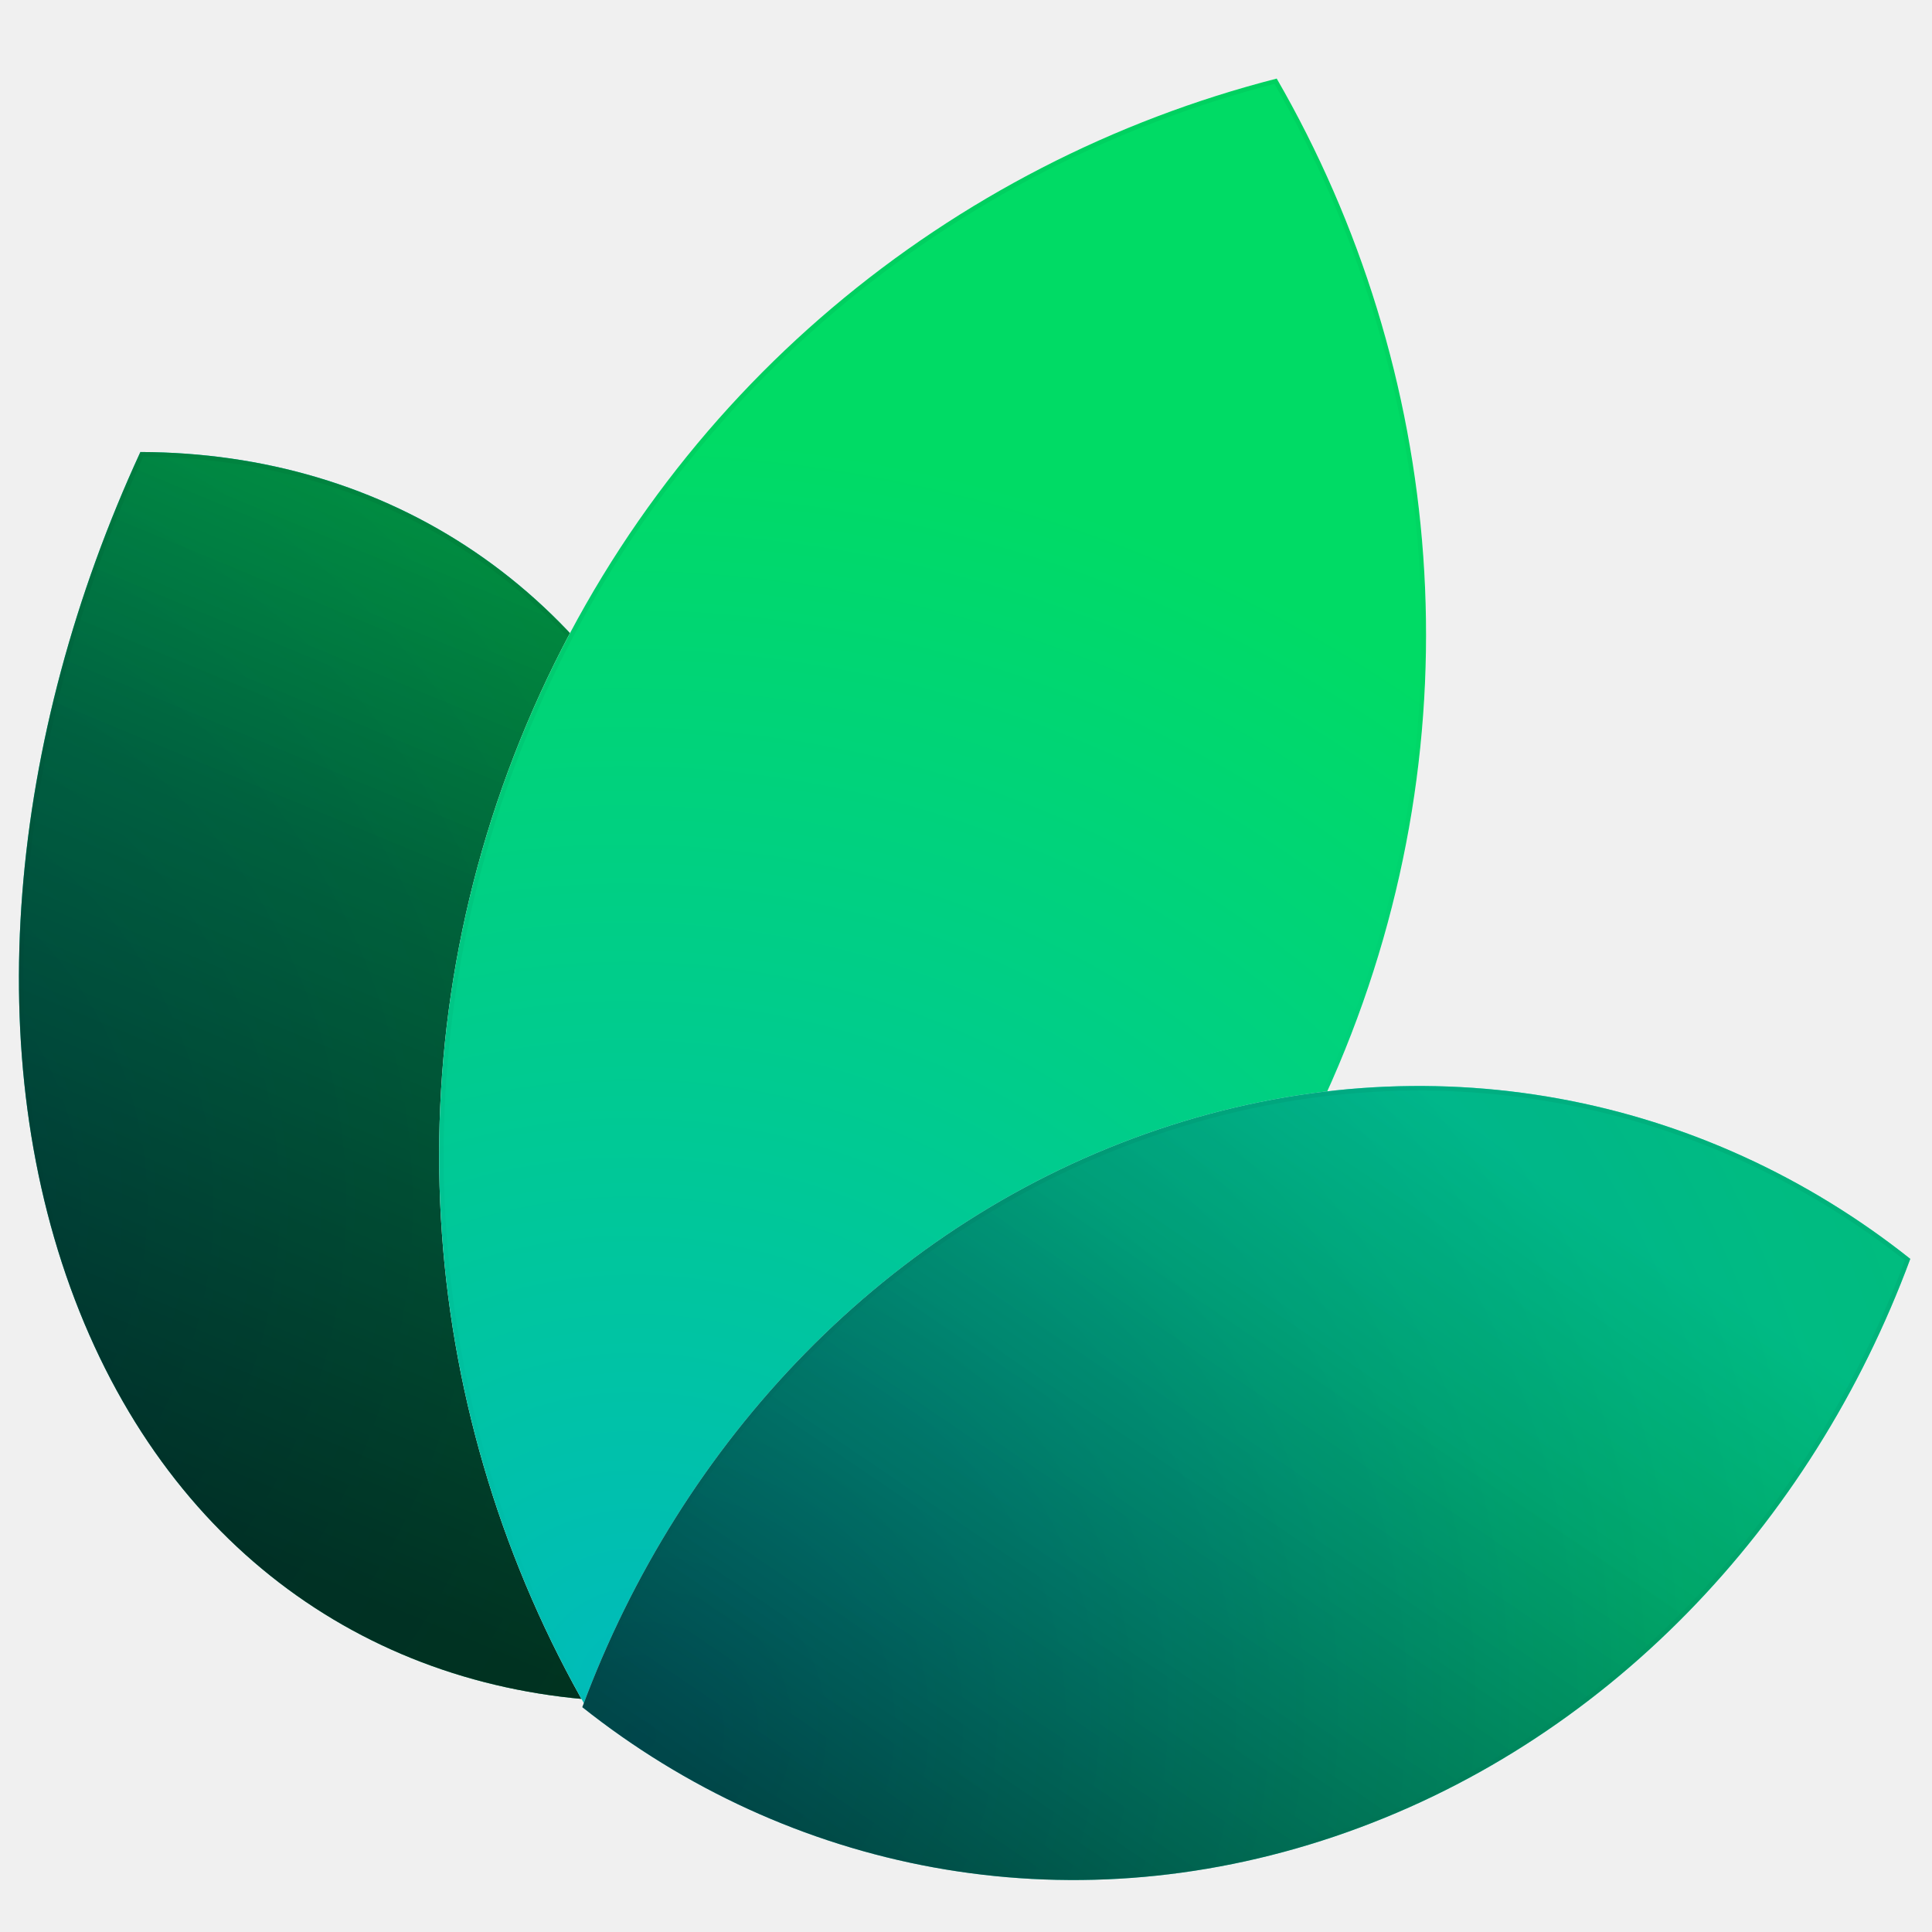
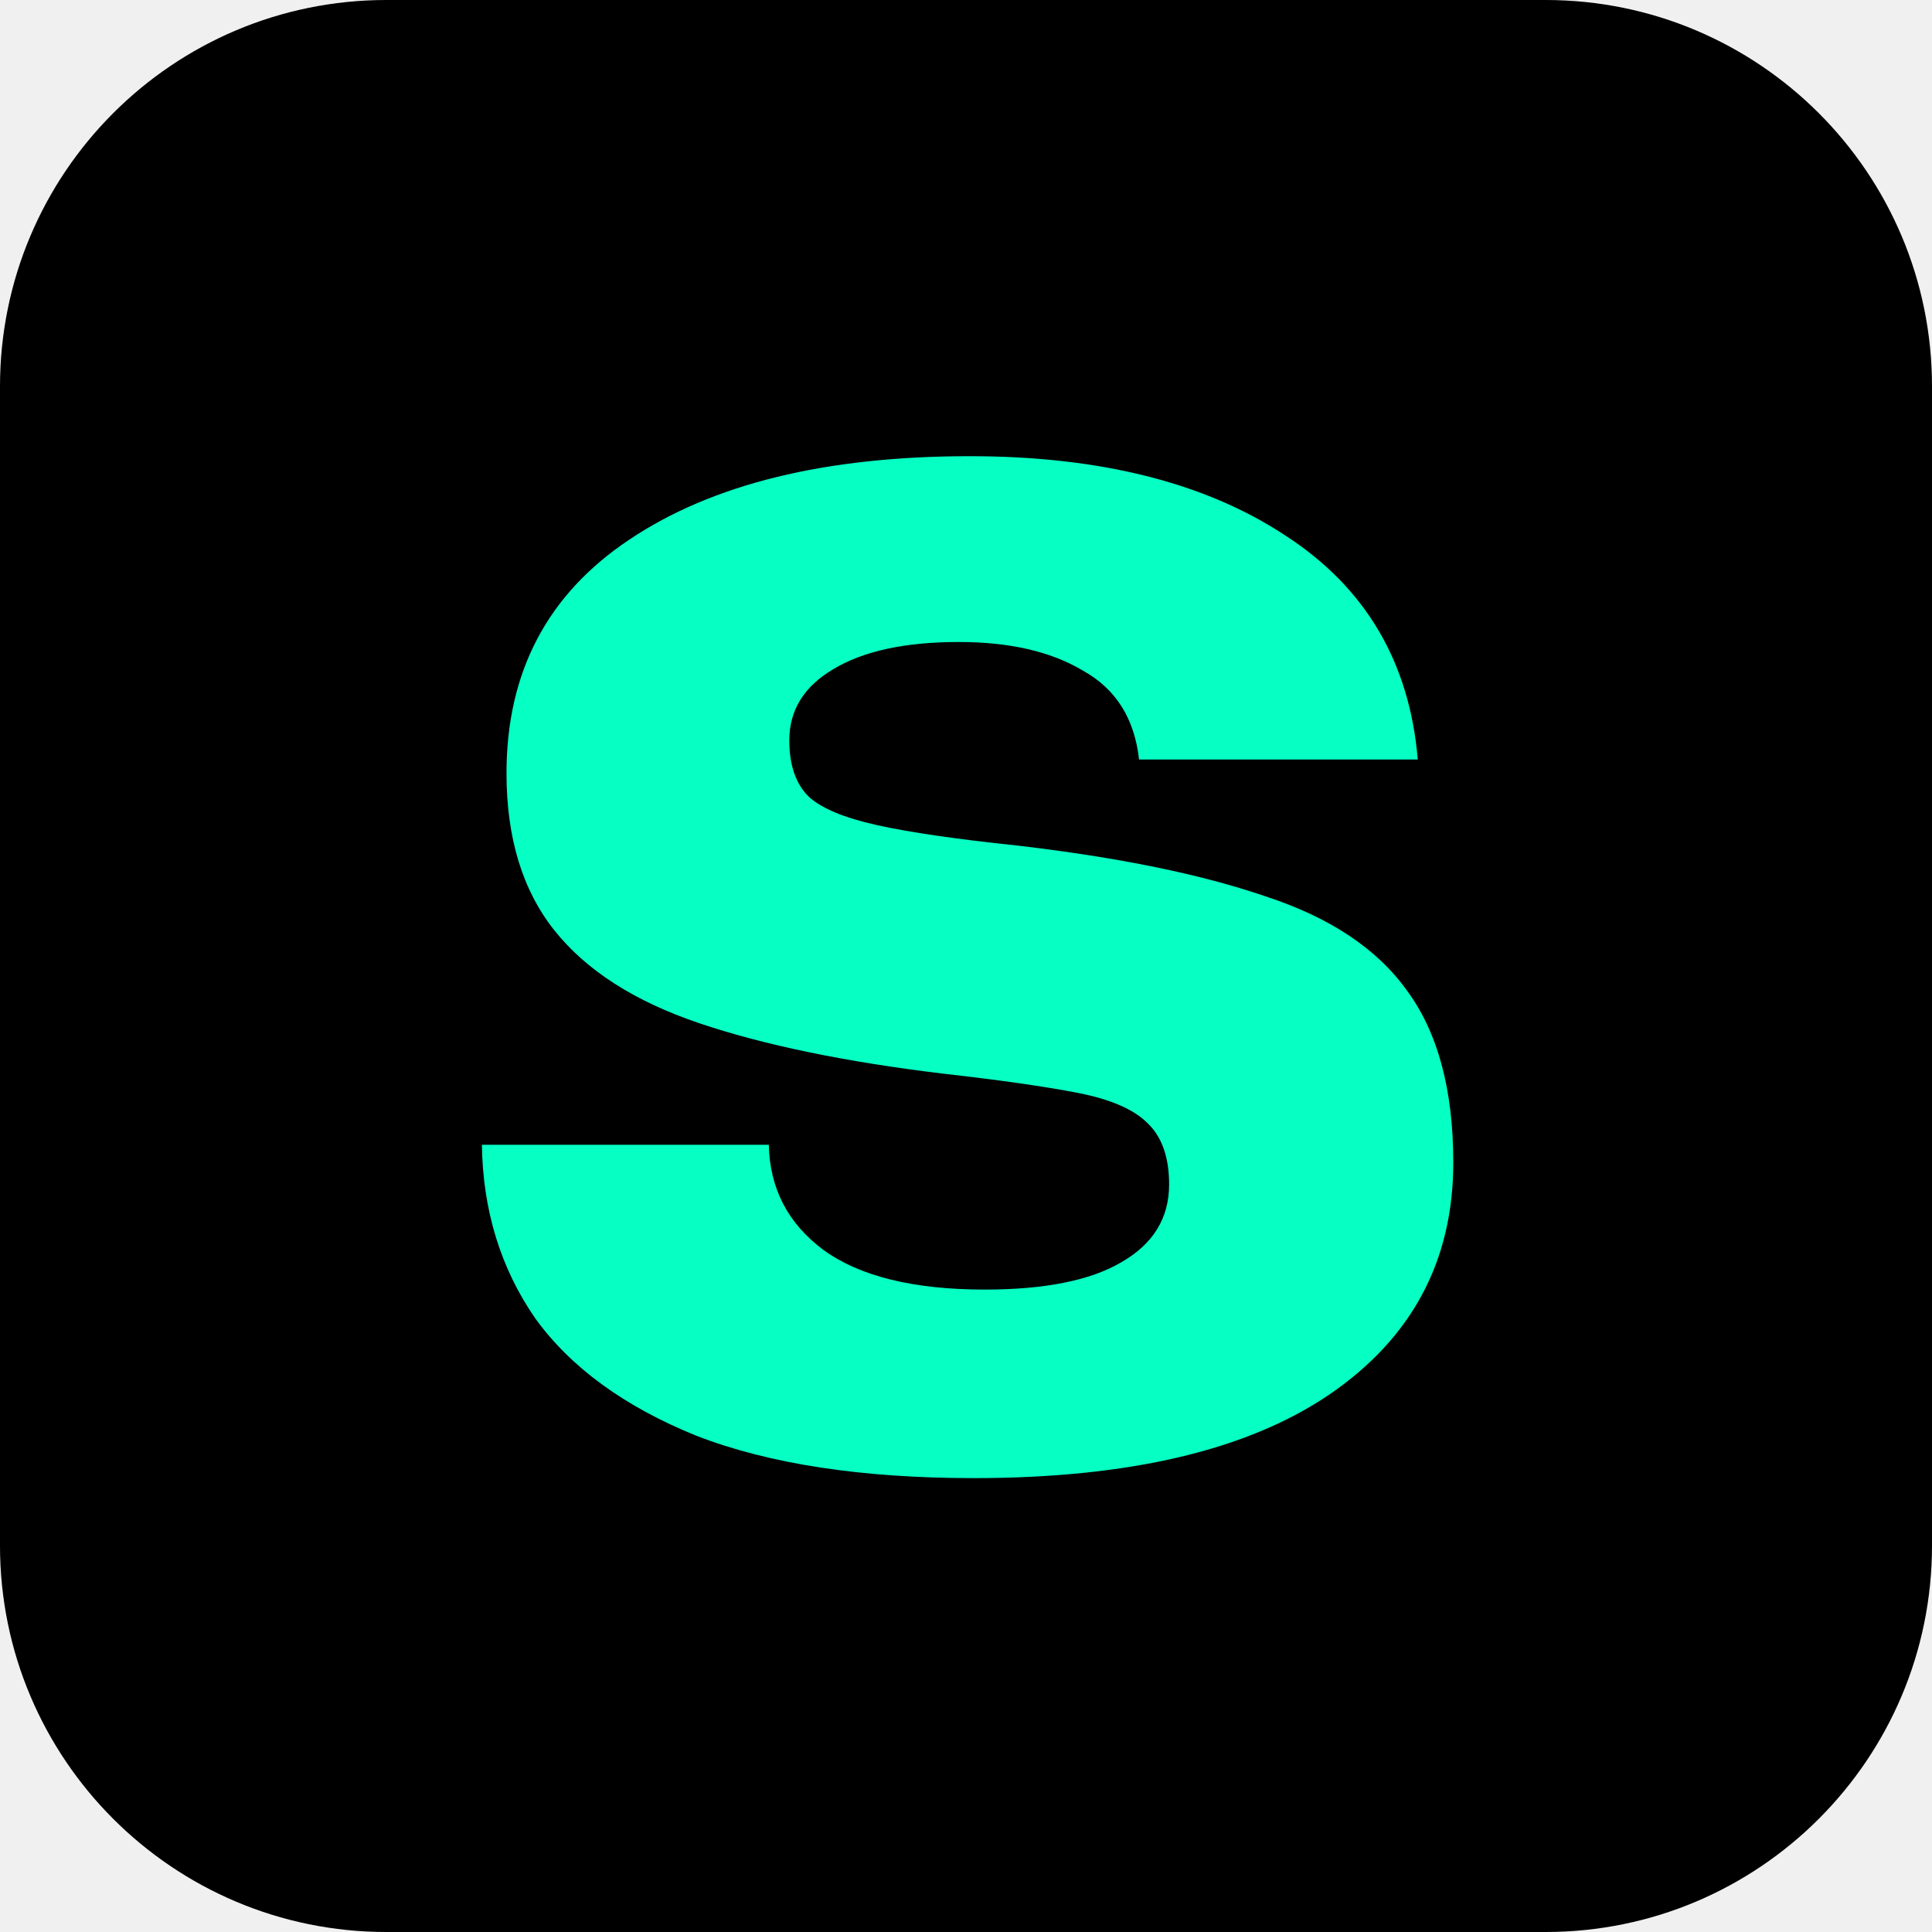
- <svg xmlns="http://www.w3.org/2000/svg" width="24" height="24" viewBox="0 0 24 24" fill="none">
-   <path d="M7.953 21.139C4.896 21.13 2.255 19.458 0.987 16.29C-0.28 13.121 0.109 9.163 1.744 5.615C4.801 5.624 7.442 7.296 8.71 10.465C9.977 13.633 9.588 17.591 7.953 21.139Z" fill="white" />
-   <path d="M7.953 21.139C4.896 21.13 2.255 19.458 0.987 16.29C-0.28 13.121 0.109 9.163 1.744 5.615C4.801 5.624 7.442 7.296 8.71 10.465C9.977 13.633 9.588 17.591 7.953 21.139Z" fill="url(#paint0_radial_101_2703)" />
-   <path d="M7.953 21.139C4.896 21.13 2.255 19.458 0.987 16.29C-0.28 13.121 0.109 9.163 1.744 5.615C4.801 5.624 7.442 7.296 8.71 10.465C9.977 13.633 9.588 17.591 7.953 21.139Z" fill="black" fill-opacity="0.5" style="mix-blend-mode:hard-light" />
-   <path d="M7.953 21.139C4.896 21.13 2.255 19.458 0.987 16.29C-0.28 13.121 0.109 9.163 1.744 5.615C4.801 5.624 7.442 7.296 8.71 10.465C9.977 13.633 9.588 17.591 7.953 21.139Z" fill="url(#paint1_linear_101_2703)" fill-opacity="0.5" style="mix-blend-mode:hard-light" />
-   <path d="M8.684 10.476C9.945 13.63 9.561 17.572 7.935 21.111C4.897 21.096 2.274 19.431 1.013 16.279C-0.248 13.124 0.136 9.182 1.762 5.643C4.8 5.659 7.423 7.324 8.684 10.476Z" stroke="url(#paint2_linear_101_2703)" stroke-opacity="0.05" stroke-width="0.056" />
-   <path d="M7.31 21.257C11.354 20.221 14.884 17.375 16.628 13.236C18.373 9.097 17.945 4.587 15.86 0.976C11.816 2.012 8.287 4.858 6.542 8.998C4.797 13.137 5.225 17.646 7.31 21.257Z" fill="white" />
-   <path d="M7.31 21.257C11.354 20.221 14.884 17.375 16.628 13.236C18.373 9.097 17.945 4.587 15.86 0.976C11.816 2.012 8.287 4.858 6.542 8.998C4.797 13.137 5.225 17.646 7.31 21.257Z" fill="url(#paint3_radial_101_2703)" />
-   <path d="M16.603 13.225C14.864 17.349 11.351 20.187 7.324 21.225C5.253 17.624 4.829 13.132 6.568 9.009C8.306 4.885 11.819 2.047 15.846 1.009C17.918 4.61 18.341 9.101 16.603 13.225Z" stroke="url(#paint4_linear_101_2703)" stroke-opacity="0.05" stroke-width="0.056" />
-   <path d="M7.234 21.207C9.789 23.237 13.21 23.951 16.577 22.814C19.944 21.677 22.506 18.945 23.73 15.638C21.175 13.608 17.754 12.894 14.387 14.031C11.02 15.168 8.458 17.901 7.234 21.207Z" fill="white" />
-   <path d="M7.234 21.207C9.789 23.237 13.21 23.951 16.577 22.814C19.944 21.677 22.506 18.945 23.73 15.638C21.175 13.608 17.754 12.894 14.387 14.031C11.02 15.168 8.458 17.901 7.234 21.207Z" fill="url(#paint5_radial_101_2703)" />
-   <path d="M7.234 21.207C9.789 23.237 13.21 23.951 16.577 22.814C19.944 21.677 22.506 18.945 23.73 15.638C21.175 13.608 17.754 12.894 14.387 14.031C11.02 15.168 8.458 17.901 7.234 21.207Z" fill="black" fill-opacity="0.2" style="mix-blend-mode:hard-light" />
-   <path d="M7.234 21.207C9.789 23.237 13.21 23.951 16.577 22.814C19.944 21.677 22.506 18.945 23.73 15.638C21.175 13.608 17.754 12.894 14.387 14.031C11.02 15.168 8.458 17.901 7.234 21.207Z" fill="url(#paint6_linear_101_2703)" fill-opacity="0.5" style="mix-blend-mode:hard-light" />
-   <path d="M16.568 22.787C13.218 23.918 9.814 23.212 7.267 21.198C8.492 17.907 11.044 15.189 14.396 14.058C17.747 12.927 21.15 13.633 23.697 15.648C22.472 18.938 19.92 21.656 16.568 22.787Z" stroke="url(#paint7_linear_101_2703)" stroke-opacity="0.05" stroke-width="0.056" />
+ <svg xmlns="http://www.w3.org/2000/svg" width="500" height="500" viewBox="0 0 500 500" fill="none">
+   <g clip-path="url(#clip0_2002_25)">
+     <rect width="500" height="500" rx="100" fill="black" />
+     <path d="M252.005 382.536C223.012 382.536 199.086 378.882 180.229 371.575C161.608 364.032 147.7 353.896 138.507 341.168C129.55 328.203 124.954 313.235 124.718 296.264H198.969C199.204 307.578 203.919 316.653 213.112 323.489C222.54 330.325 236.447 333.742 254.833 333.742C270.391 333.742 282.176 331.385 290.191 326.671C298.441 321.957 302.566 315.239 302.566 306.517C302.566 299.446 300.68 294.142 296.909 290.606C293.373 287.071 287.362 284.478 278.876 282.828C270.391 281.178 258.841 279.528 244.226 277.878C218.769 274.813 197.672 270.453 180.936 264.795C164.2 259.138 151.707 251.124 143.457 240.752C135.207 230.381 131.082 216.827 131.082 200.091C131.082 173.927 141.689 153.773 162.904 139.63C184.354 125.251 213.701 118.062 250.944 118.062C284.651 118.062 311.877 124.898 332.62 138.569C353.363 152.005 364.795 171.334 366.917 196.556H294.787C293.609 185.948 288.777 178.287 280.291 173.573C272.041 168.623 261.316 166.148 248.115 166.148C234.208 166.148 223.365 168.505 215.587 173.22C208.044 177.698 204.272 183.827 204.272 191.605C204.272 197.97 205.922 202.802 209.222 206.102C212.522 209.166 218.415 211.641 226.901 213.527C235.387 215.413 247.526 217.181 263.319 218.831C289.484 221.895 310.816 226.256 327.316 231.913C344.052 237.334 356.309 245.467 364.088 256.31C372.102 267.153 376.109 282.003 376.109 300.86C376.109 326.317 365.384 346.353 343.934 360.968C322.72 375.346 292.077 382.536 252.005 382.536Z" fill="#06FFC3" />
+   </g>
  <defs>
-     <radialGradient id="paint0_radial_101_2703" cx="0" cy="0" r="1" gradientUnits="userSpaceOnUse" gradientTransform="translate(-3.00503 15.023) rotate(-10.029) scale(17.9572 17.784)">
-       <stop stop-color="#00B0BB" />
-       <stop offset="1" stop-color="#00DB65" />
-     </radialGradient>
-     <linearGradient id="paint1_linear_101_2703" x1="7.39" y1="4.813" x2="1.63" y2="18.689" gradientUnits="userSpaceOnUse">
-       <stop stop-color="#18E299" />
-       <stop offset="1" />
-     </linearGradient>
-     <linearGradient id="paint2_linear_101_2703" x1="7.948" y1="8.016" x2="1.761" y2="18.746" gradientUnits="userSpaceOnUse">
-       <stop />
-       <stop offset="1" stop-opacity="0" />
-     </linearGradient>
-     <radialGradient id="paint3_radial_101_2703" cx="0" cy="0" r="1" gradientUnits="userSpaceOnUse" gradientTransform="translate(8.11404 20.8822) rotate(-75.7542) scale(21.6246 23.7772)">
-       <stop stop-color="#00BBBB" />
-       <stop offset="0.713" stop-color="#00DB65" />
-     </radialGradient>
-     <linearGradient id="paint4_linear_101_2703" x1="7.602" y1="5.871" x2="15.556" y2="16.372" gradientUnits="userSpaceOnUse">
-       <stop />
-       <stop offset="1" stop-opacity="0" />
-     </linearGradient>
-     <radialGradient id="paint5_radial_101_2703" cx="0" cy="0" r="1" gradientUnits="userSpaceOnUse" gradientTransform="translate(7.84537 21.5181) rotate(-20.3525) scale(18.5603 17.32)">
-       <stop stop-color="#00B0BB" />
-       <stop offset="1" stop-color="#00DB65" />
-     </radialGradient>
-     <linearGradient id="paint6_linear_101_2703" x1="16.808" y1="13.007" x2="10.041" y2="22.994" gradientUnits="userSpaceOnUse">
-       <stop stop-color="#00B1BC" />
-       <stop offset="1" />
-     </linearGradient>
-     <linearGradient id="paint7_linear_101_2703" x1="16.808" y1="13.007" x2="14.169" y2="23.841" gradientUnits="userSpaceOnUse">
-       <stop />
-       <stop offset="1" stop-opacity="0" />
-     </linearGradient>
+     <clipPath id="clip0_2002_25">
+       <rect width="500" height="500" fill="white" />
+     </clipPath>
  </defs>
</svg>
